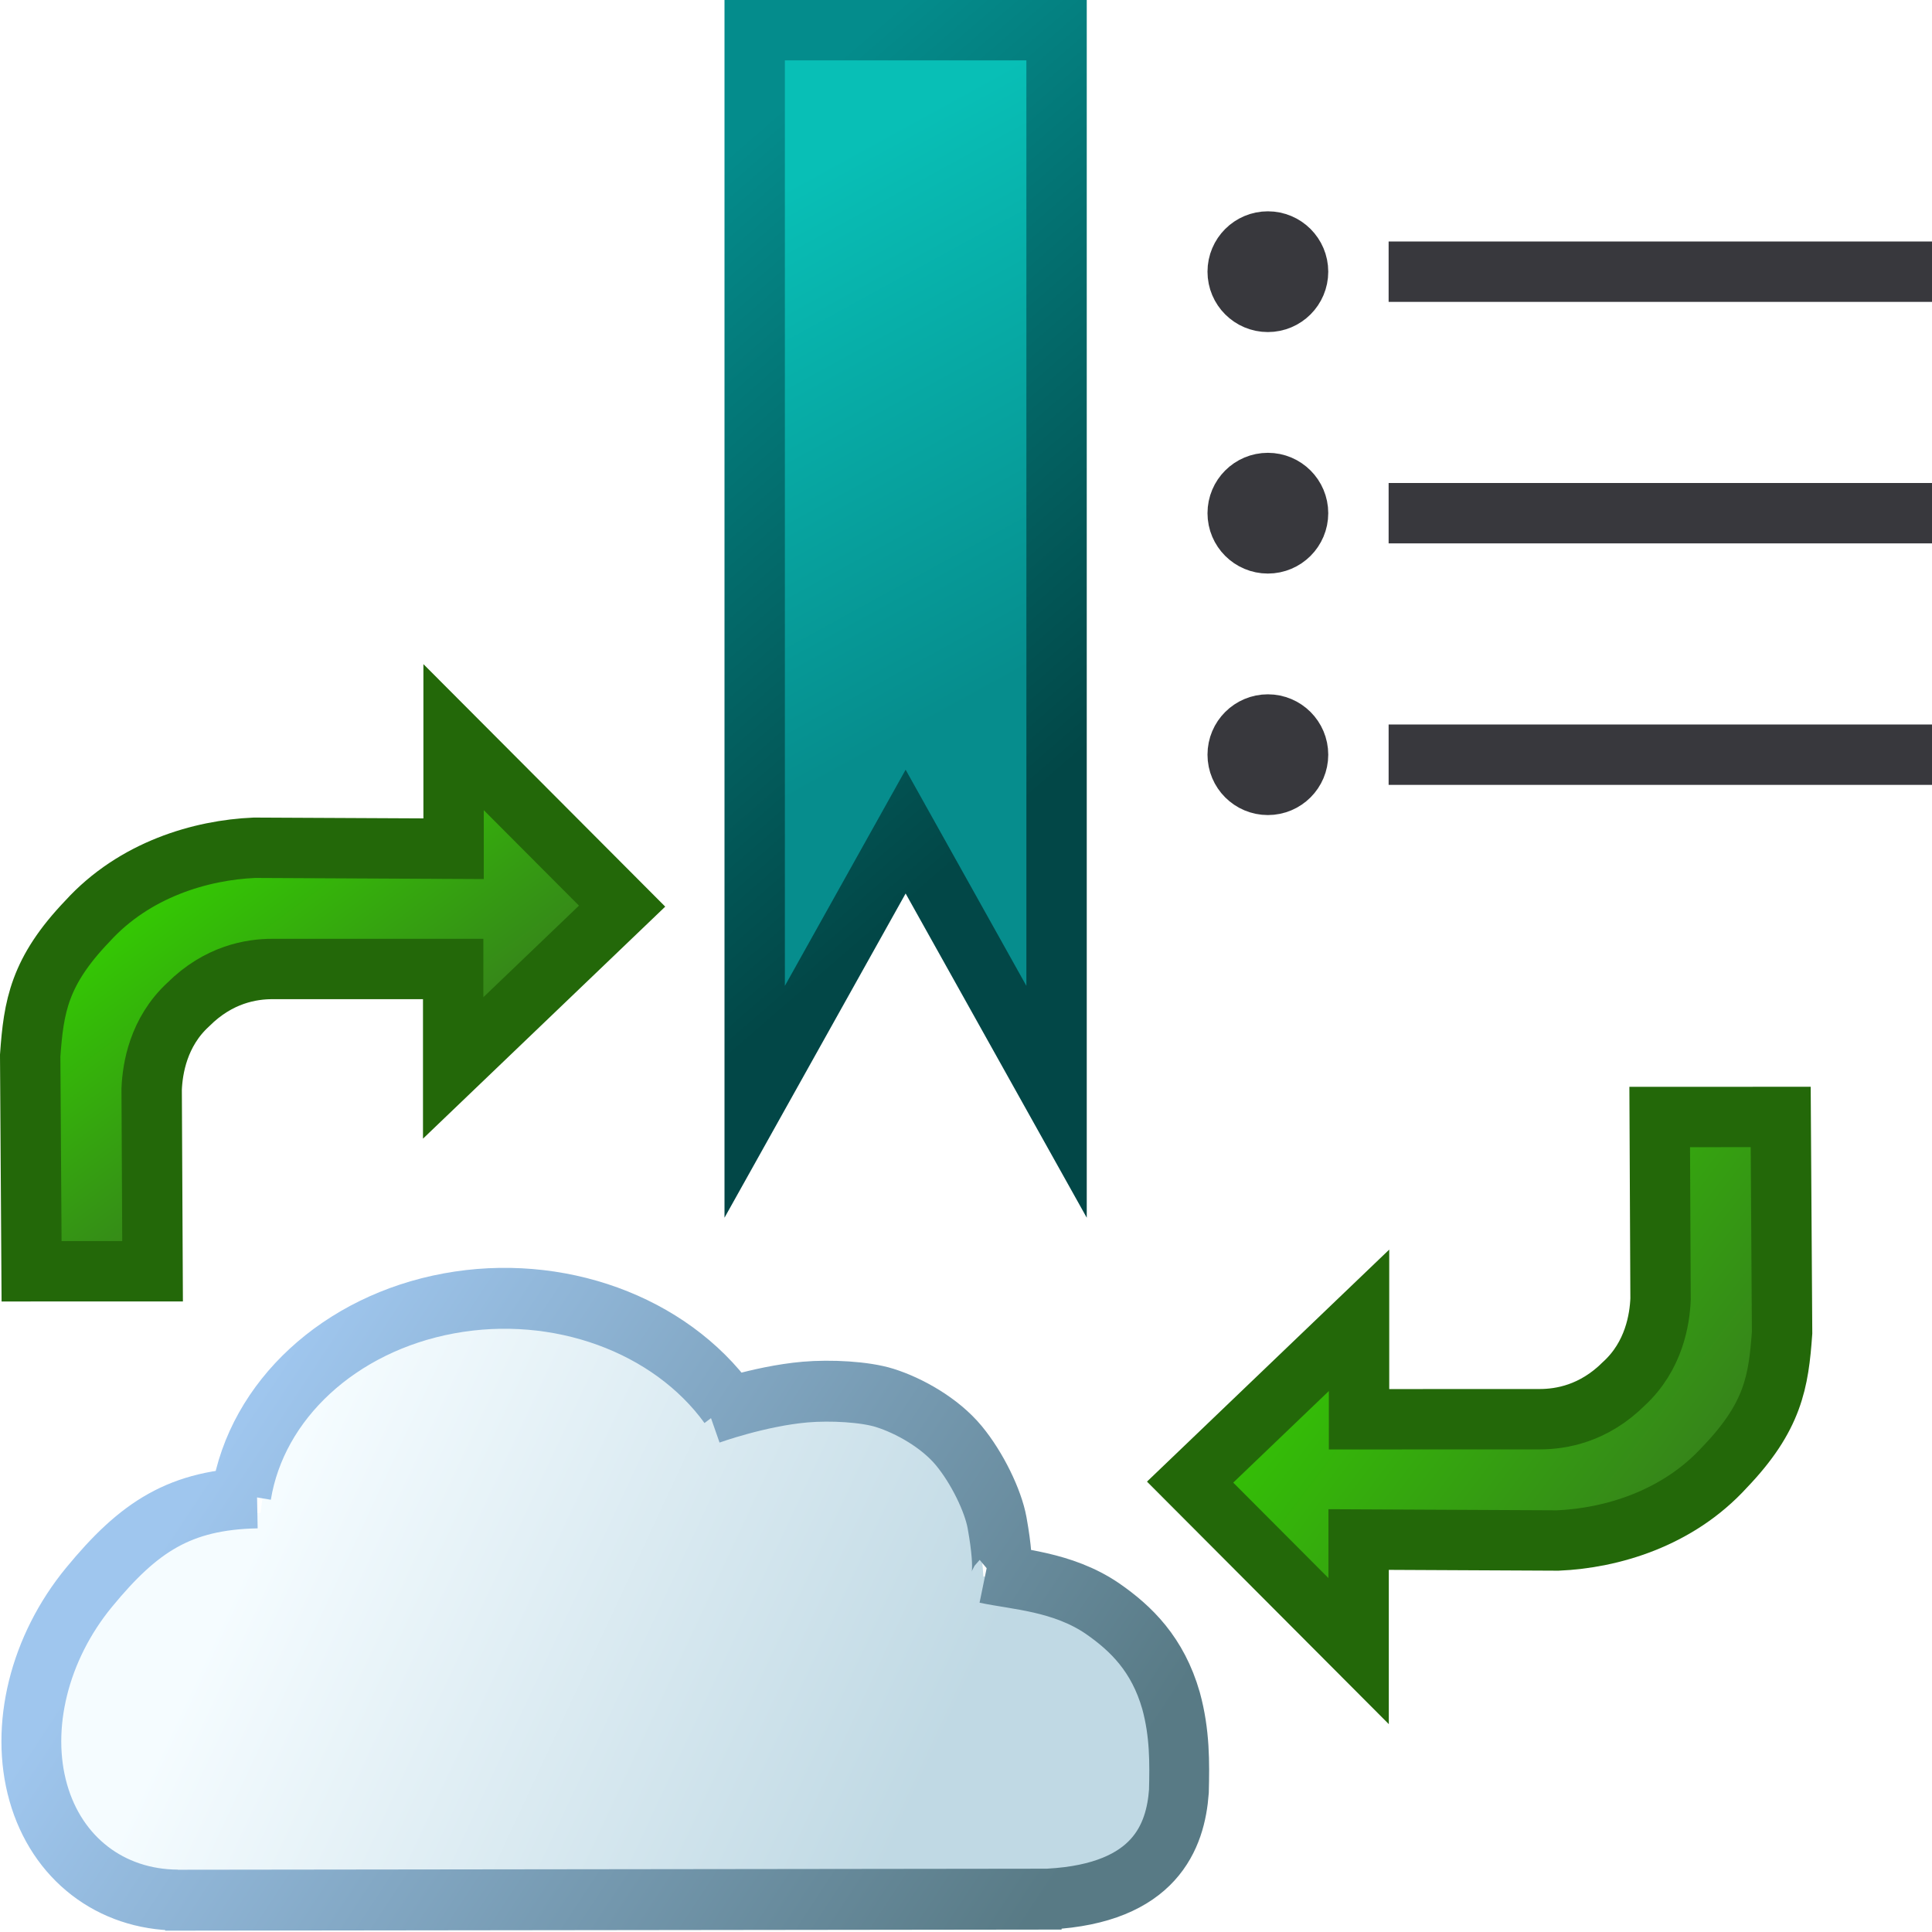
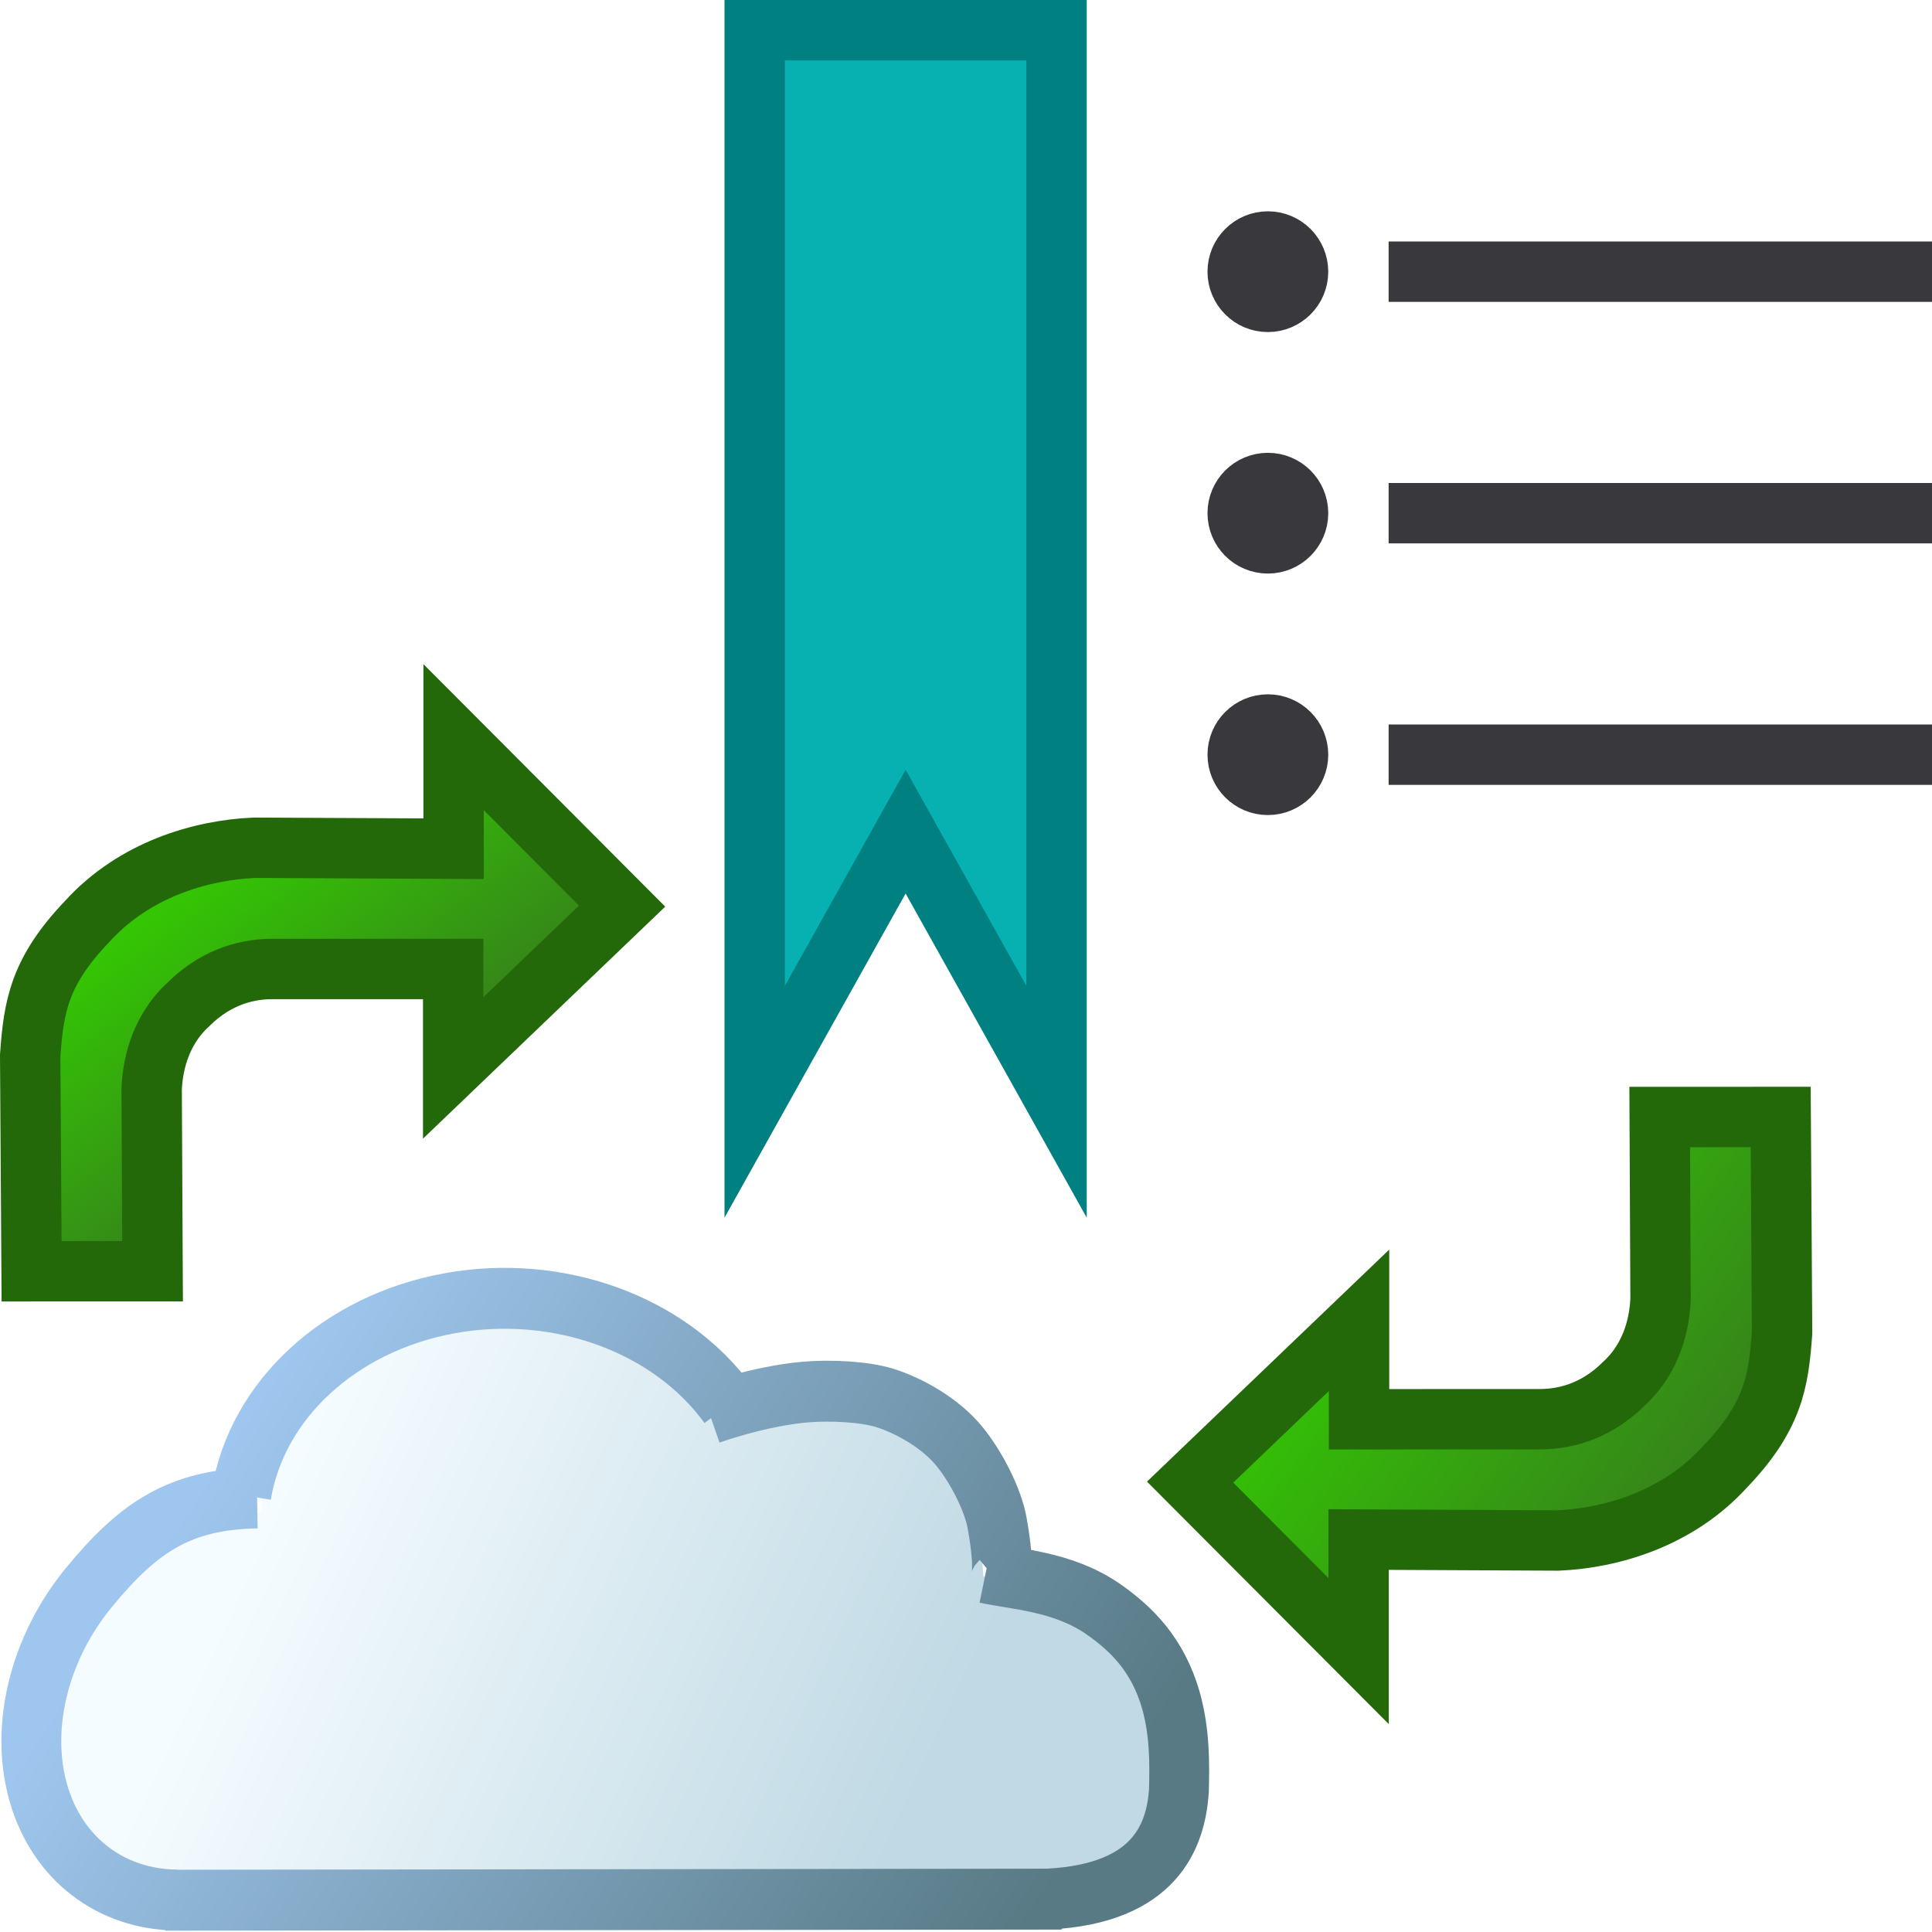
<svg xmlns="http://www.w3.org/2000/svg" id="SVGRoot" width="32" height="32" version="1.1" viewBox="0 0 32 32">
  <defs>
    <linearGradient id="linearGradient1728" x1="24.233" x2="27.329" y1="1043.4" y2="1047.6" gradientTransform="matrix(-.99999 0 0 -1 31.001 1061.9)" gradientUnits="userSpaceOnUse">
      <stop stop-color="#367b1d" offset="0" />
      <stop stop-color="#34c604" offset="1" />
    </linearGradient>
    <linearGradient id="linearGradient1722" x1="22.156" x2="28.346" y1="1044.4" y2="1049.1" gradientTransform="translate(-.98378 -1022.3)" gradientUnits="userSpaceOnUse">
      <stop stop-color="#34c604" offset="0" />
      <stop stop-color="#367b1d" offset="1" />
-     </linearGradient>
-     <linearGradient id="linearGradient2704" x1="4.894" x2="2.027" y1="8.791" y2="2.086" gradientTransform="matrix(1 0 0 1.285 12 -.14252)" gradientUnits="userSpaceOnUse">
-       <stop stop-color="#068d8d" offset="0" />
-       <stop stop-color="#08bfb6" offset="1" />
-     </linearGradient>
-     <linearGradient id="linearGradient2682" x1=".191" x2="5.619" y1="1.99" y2="10.03" gradientTransform="matrix(1 0 0 1.285 12 -.14252)" gradientUnits="userSpaceOnUse">
-       <stop stop-color="#048c8c" offset="0" />
-       <stop stop-color="#024747" offset="1" />
    </linearGradient>
    <linearGradient id="linearGradient6101" x1="76.825" x2="111.76" y1="90.711" y2="109.46" gradientTransform="matrix(.50001 0 0 .56495 -14.977 -19.174)" gradientUnits="userSpaceOnUse">
      <stop stop-color="#f5fcff" offset="0" />
      <stop stop-color="#c0d9e4" offset="1" />
    </linearGradient>
    <linearGradient id="linearGradient6099" x1="72.261" x2="117.2" y1="89.276" y2="120.21" gradientTransform="matrix(.48444 0 0 .49747 -13.544 -11.787)" gradientUnits="userSpaceOnUse">
      <stop stop-color="#9fc6ee" offset="0" />
      <stop stop-color="#587a85" offset="1" />
    </linearGradient>
  </defs>
  <g>
    <path d="m27.49 18.501 2.004-5e-4 0.023 3.572c-0.058 0.813-0.148 1.391-0.949 2.227-0.781 0.858-1.882 1.178-2.765 1.216l-3.3-0.016v1.848l-2.791-2.799 2.798-2.68v1.639l2.996-1e-3c0.347-1e-3 0.889-0.088 1.392-0.589 0.499-0.459 0.592-1.066 0.606-1.4z" fill="url(#linearGradient1722)" stroke="#236809" stroke-width="1px" />
    <path d="m2.527 21.056-2.004 5e-4 -0.023-3.572c0.058-0.813 0.148-1.391 0.948-2.227 0.781-0.858 1.882-1.178 2.765-1.216l3.3 0.016v-1.848l2.791 2.799-2.798 2.68v-1.639h-2.996c-0.347 0-0.889 0.088-1.392 0.589-0.499 0.459-0.592 1.066-0.606 1.4z" fill="url(#linearGradient1728)" stroke="#236809" stroke-width="1px" />
-     <path d="m12.5 0.5v17.749l2.5-4.475 2.5 4.475v-17.749z" fill="url(#linearGradient2704)" stroke="url(#linearGradient2682)" />
+     <path d="m12.5 0.5v17.749l2.5-4.475 2.5 4.475v-17.749z" fill="#07b1b1" stroke="#008080" />
  </g>
  <g transform="matrix(.57618 0 0 .58649 -7.8371 3.6171)">
    <path d="m17.766 46.953c-1.396-0.247-2.384-1.327-2.698-2.947-0.087-0.45-0.093-1.417-0.011-1.889 0.466-2.699 2.332-4.907 4.63-5.477 0.178-0.044 0.416-0.065 0.828-0.071l0.578-0.009 0.114-0.911c0.126-1.013 0.173-1.199 0.454-1.812 0.246-0.538 0.538-0.983 0.964-1.47 2.507-2.866 7.146-3.176 10.086-0.674 0.326 0.277 0.762 0.747 0.986 1.063 0.155 0.219 0.188 0.293 0.256 0.579 0.07 0.295 0.084 0.326 0.141 0.307 0.615-0.202 1.944-0.513 2.578-0.603 0.571-0.081 1.693-0.056 2.111 0.048 0.676 0.168 1.391 0.611 1.851 1.147 0.344 0.401 0.749 1.161 0.916 1.722 0.085 0.287 0.234 1.293 0.283 1.913l0.038 0.484 0.128 0.018c0.071 0.01 0.227 0.027 0.347 0.039 0.497 0.048 2.081 0.739 2.578 1.124 0.232 0.18 0.85 0.808 1.097 1.116 0.767 0.954 0.98 1.682 0.981 3.356 3.11e-4 0.628-0.011 0.85-0.054 1.058-0.175 0.856-0.677 1.403-1.539 1.677-0.695 0.221-0.124 0.204-8 0.232-12.1 0.043-19.331 0.036-19.641-0.019z" fill="url(#linearGradient6101)" stroke-width="0" />
    <path d="m33.998 33.762s1.411-0.502 2.753-0.616c0.723-0.061 1.709-0.011 2.282 0.165 0.699 0.215 1.589 0.703 2.133 1.35 0.526 0.625 0.983 1.551 1.098 2.175 0.279 1.516 0.059 1.704 0.059 1.704m-0.386-0.287c0.874 0.183 2.21 0.24 3.353 1.005 0.83 0.564 1.594 1.298 1.975 2.604 0.255 0.913 0.247 1.752 0.226 2.56-0.095 1.267-0.681 2.877-3.731 3.042m-25.412 0.033 25.77-0.031m-25.41 0.027c-1.928-0.011-3.471-1.18-4.006-3.034-0.535-1.854 0.027-4.088 1.459-5.798 1.432-1.71 2.613-2.483 4.831-2.526m-0.453-0.088c0.443-2.675 2.829-4.837 5.966-5.405 3.137-0.568 6.353 0.579 8.041 2.868" fill="none" stroke="url(#linearGradient6099)" stroke-width="1.72" />
  </g>
  <g transform="translate(0,1)" stroke="#38383d">
    <path d="m23 3.5 9 1e-7" fill="none" />
    <circle cx="21" cy="3.5" r=".5" fill="#ffd977" stroke-linecap="square" />
  </g>
  <g transform="translate(0,5)" stroke="#38383d">
    <path d="m23 3.5 9 1e-7" fill="none" />
    <circle cx="21" cy="3.5" r=".5" fill="#ffd977" stroke-linecap="square" />
  </g>
  <g transform="translate(0,9)" stroke="#38383d">
    <path d="m23 3.5 9 1e-7" fill="none" />
    <circle cx="21" cy="3.5" r=".5" fill="#ffd977" stroke-linecap="square" />
  </g>
</svg>
